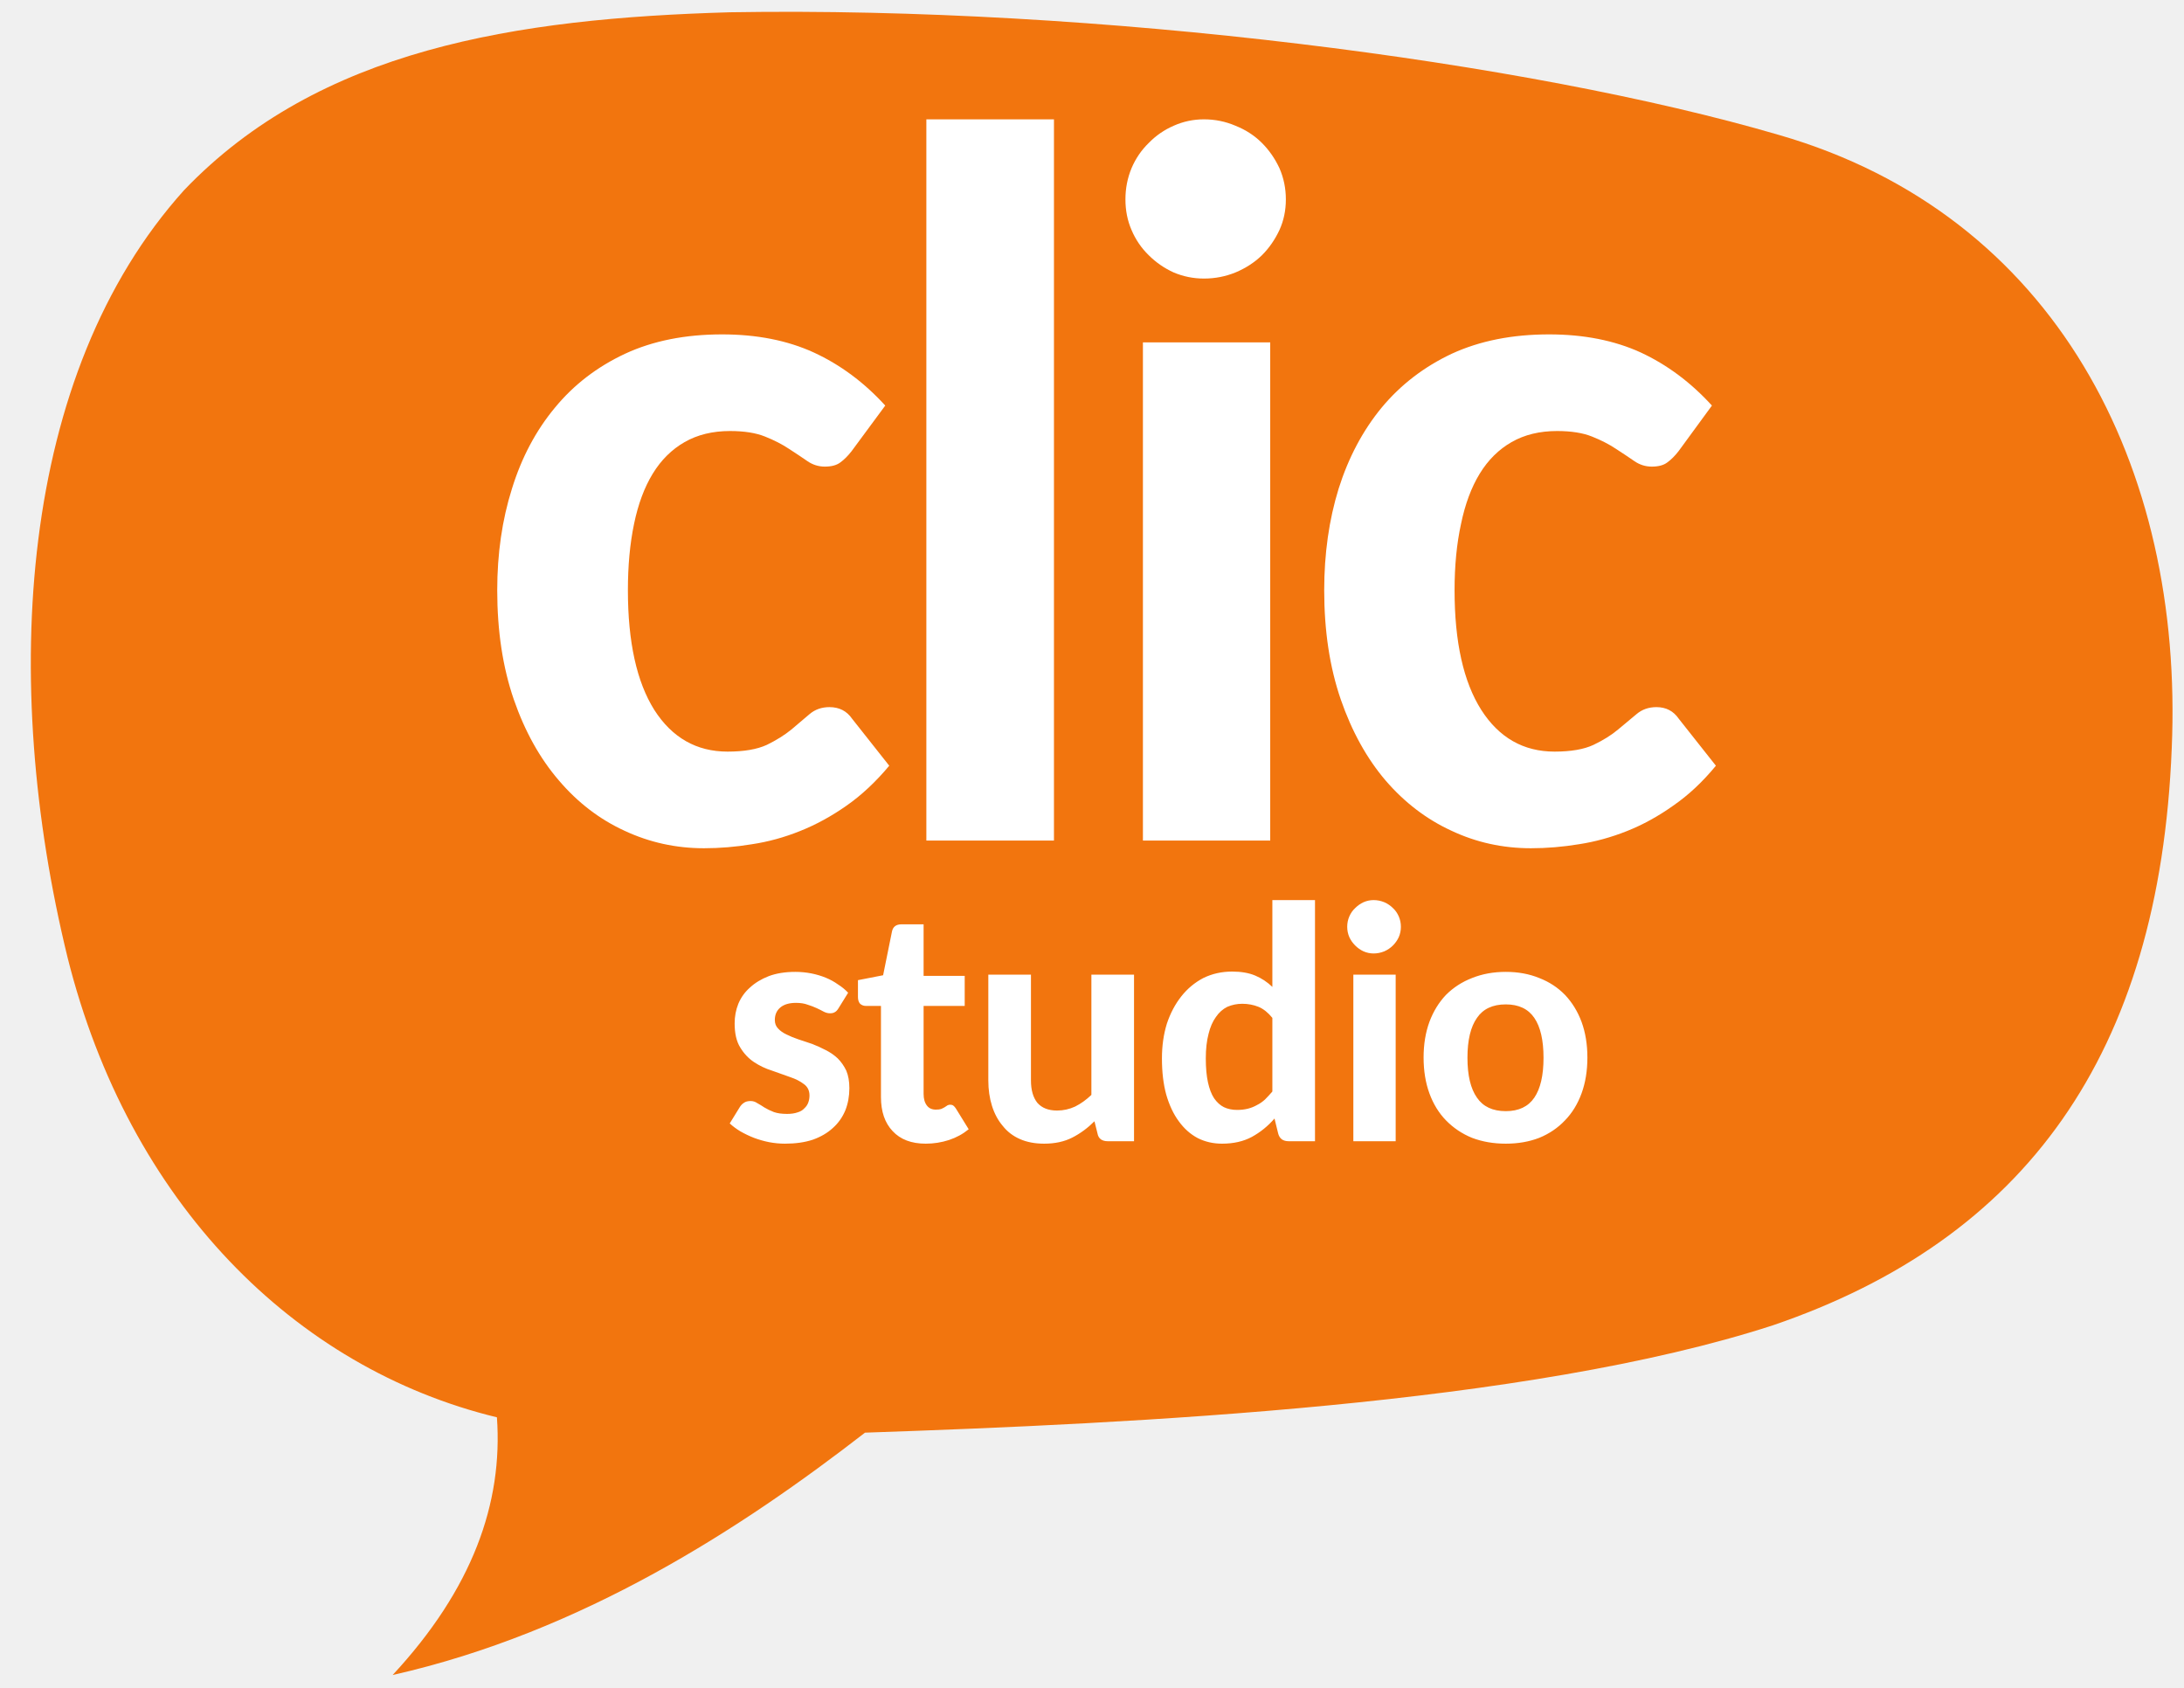
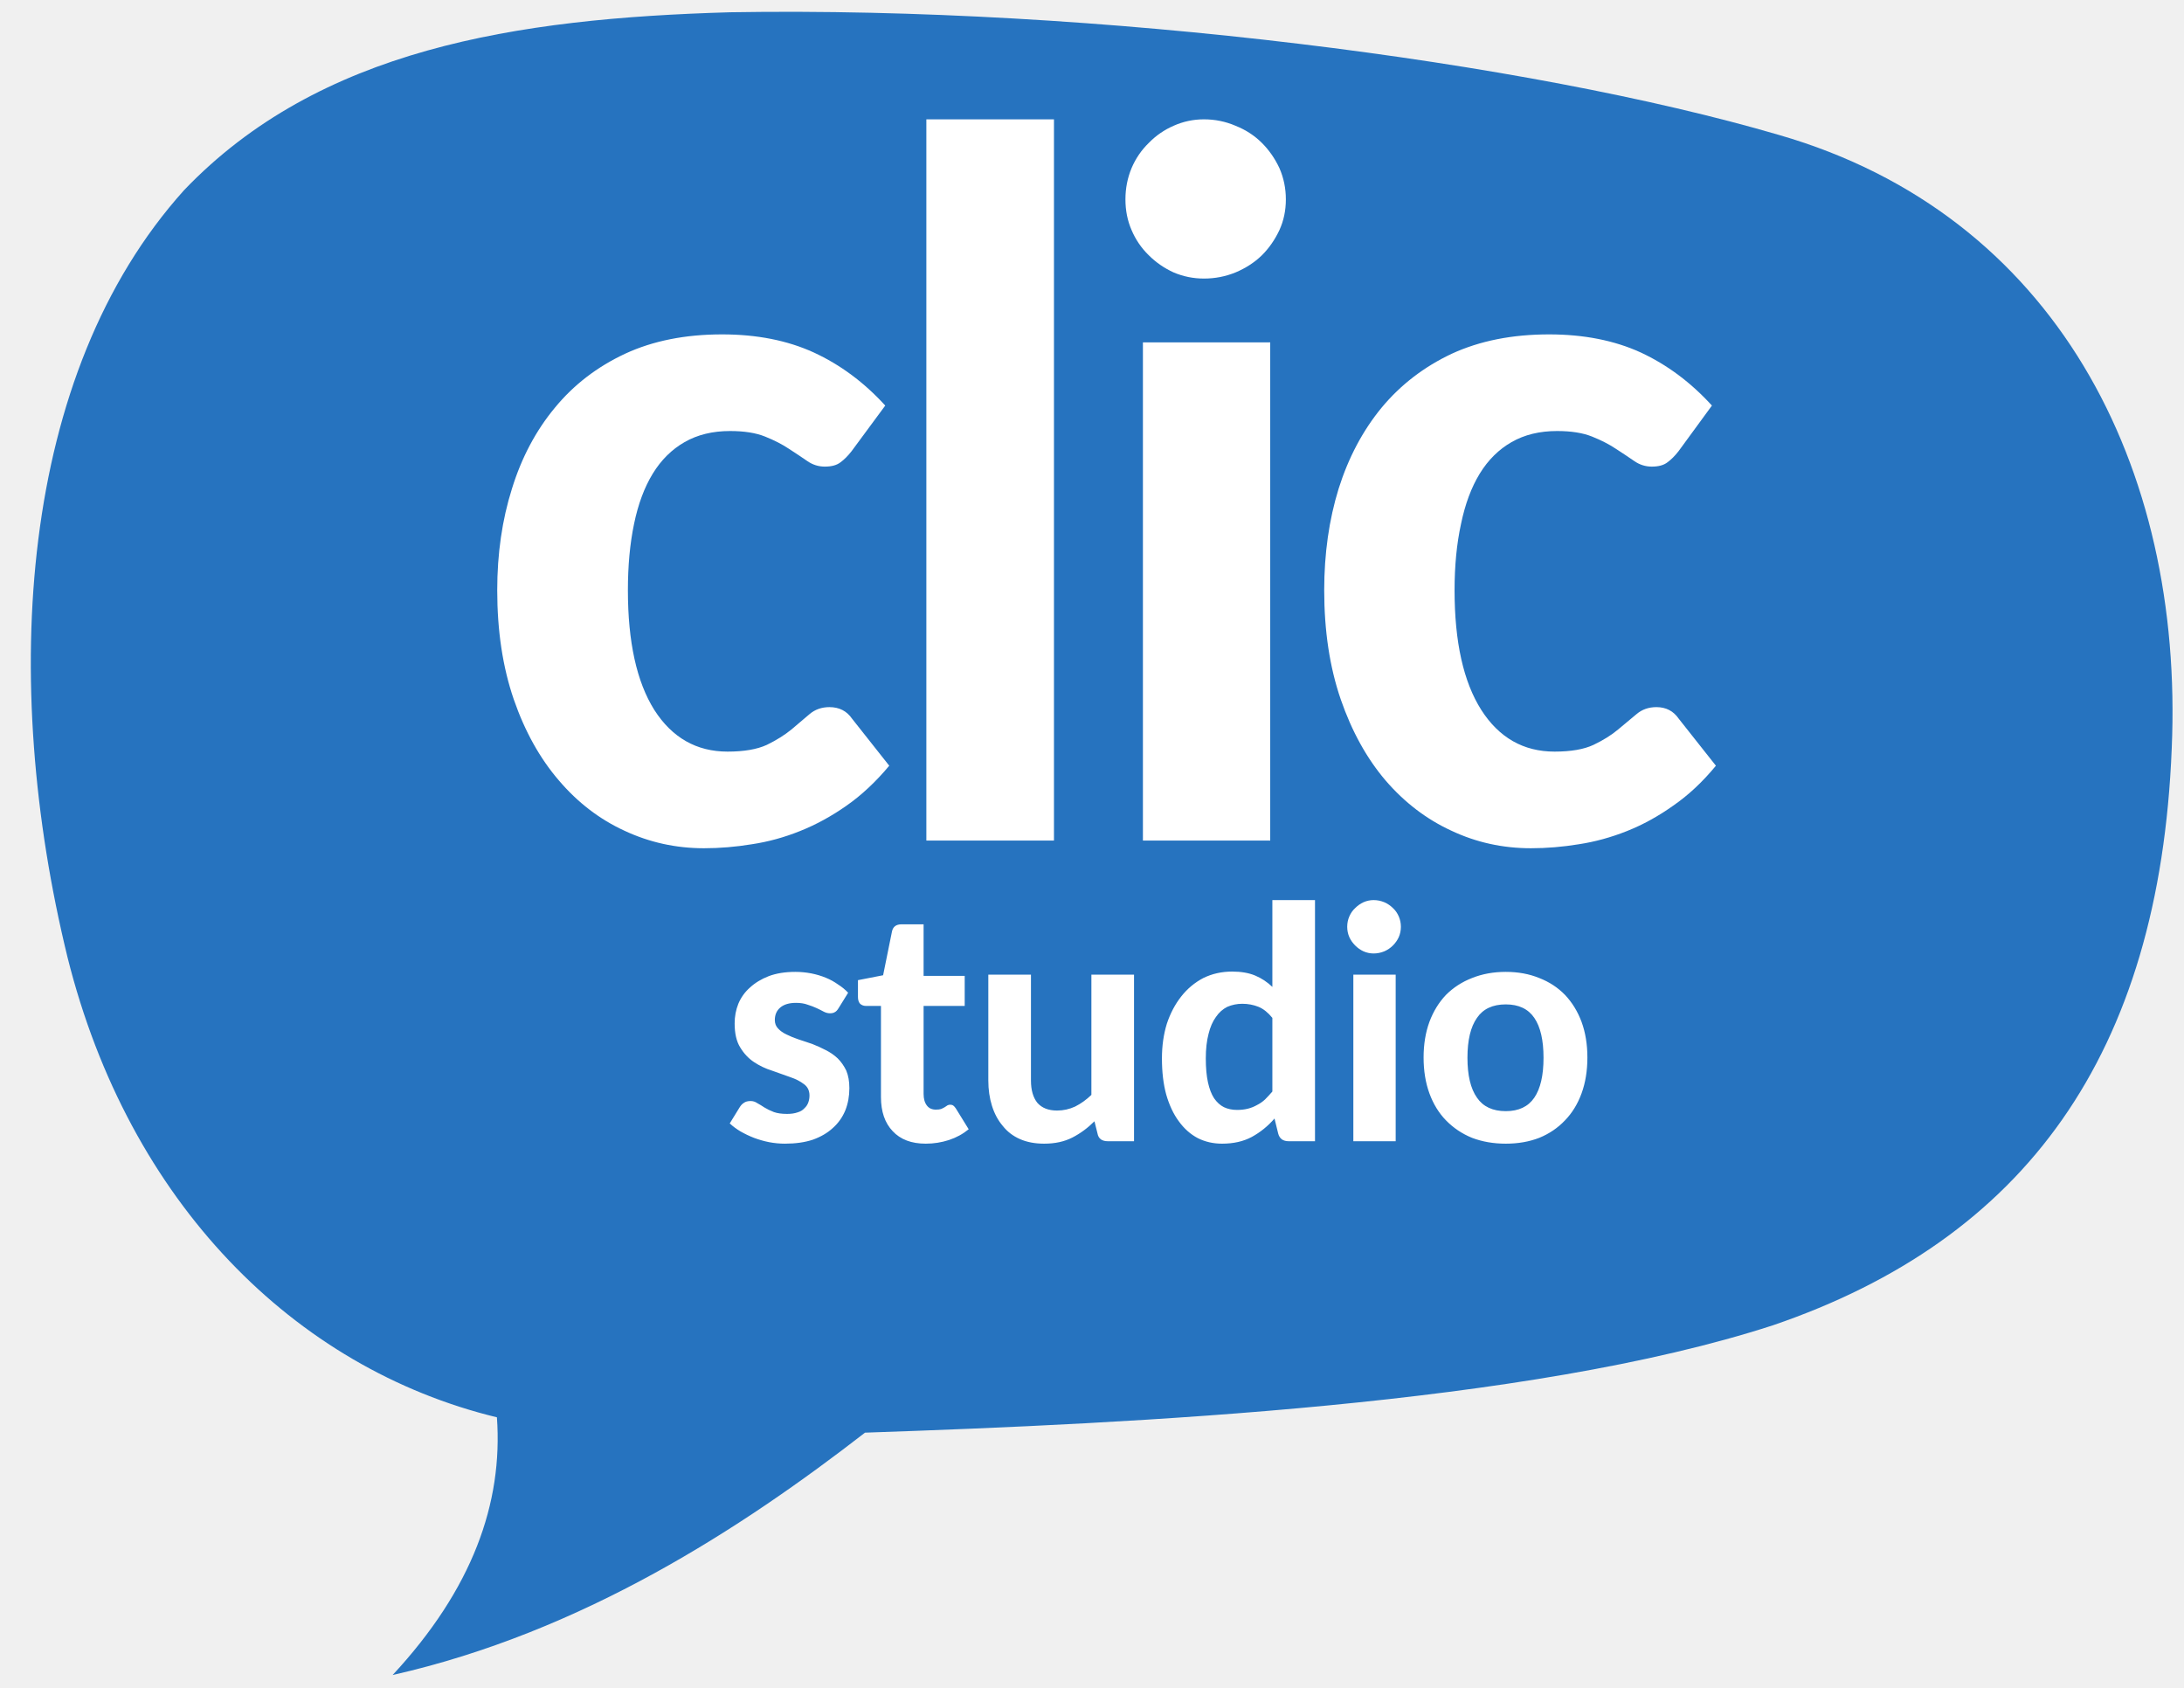
<svg xmlns="http://www.w3.org/2000/svg" viewBox="62 48 712 550">
-   <path d="M300 52C420 50 560 68 642 92C732 118 774 200 770 292C766 392 722 452 640 480C560 506 432 512 344 515C304 546 252 580 190 594C216 566 226 538 224 510C158 494 104 440 84 360C62 270 68 170 122 110C166 64 230 54 300 52Z" fill="#f2750e" />
+   <path d="M300 52C420 50 560 68 642 92C732 118 774 200 770 292C766 392 722 452 640 480C560 506 432 512 344 515C304 546 252 580 190 594C216 566 226 538 224 510C158 494 104 440 84 360C62 270 68 170 122 110C166 64 230 54 300 52Z" fill="#2673bf" />
  <path d="M350.6 180.2L339.6 195.1Q337.8 197.4 336 198.7Q334.2 200.1 330.9 200.1Q327.8 200.1 325.2 198.3Q322.6 196.5 319.2 194.3Q315.9 192.1 311.4 190.3Q306.9 188.5 300 188.5Q291.5 188.5 285.2 192.1Q278.9 195.7 274.8 202.4Q270.7 209.1 268.7 218.8Q266.7 228.4 266.7 240.4Q266.7 265.7 275.3 279.4Q284 293 299.2 293Q307.2 293 312 290.8Q316.7 288.5 320 285.8Q323.2 283.1 325.9 280.8Q328.6 278.5 332.4 278.5Q337.2 278.5 339.8 282.3L351.9 297.6Q345.3 305.5 338 310.6Q330.6 315.8 322.8 318.9Q315.1 322 307.1 323.2Q299.2 324.5 291.5 324.5Q277.8 324.5 265.6 318.8Q253.4 313.2 244.2 302.4Q234.9 291.6 229.5 276Q224.1 260.3 224.1 240.4Q224.1 222.5 228.9 207.3Q233.6 192.1 242.9 180.9Q252.1 169.7 265.8 163.3Q279.4 157 297.4 157Q314.4 157 327.3 162.9Q340.3 168.9 350.6 180.2M364 86.9L405.6 86.9L405.6 322L364 322M428.9 322M434.6 159.6L476.1 159.6L476.1 322L434.6 322L434.6 159.6M481.2 113Q481.2 118.4 479.1 123Q476.9 127.7 473.4 131.2Q469.8 134.7 464.8 136.8Q459.9 138.8 454.5 138.8Q449.3 138.8 444.6 136.8Q440 134.7 436.5 131.2Q432.9 127.7 430.9 123Q428.9 118.4 428.9 113Q428.9 107.6 430.9 102.8Q432.9 98.1 436.5 94.6Q440 91 444.6 89Q449.3 86.9 454.5 86.9Q459.9 86.9 464.8 89Q469.8 91 473.4 94.6Q476.9 98.1 479.1 102.8Q481.2 107.6 481.2 113M620.1 180.2L609.2 195.1Q607.4 197.4 605.6 198.7Q603.8 200.1 600.5 200.1Q597.4 200.1 594.8 198.3Q592.2 196.5 588.8 194.3Q585.5 192.1 581 190.3Q576.5 188.5 569.6 188.5Q561.1 188.5 554.8 192.1Q548.5 195.7 544.4 202.4Q540.3 209.1 538.3 218.8Q536.2 228.4 536.2 240.4Q536.2 265.7 544.9 279.4Q553.6 293 568.8 293Q576.8 293 581.5 290.8Q586.3 288.5 589.5 285.8Q592.8 283.1 595.5 280.8Q598.2 278.5 602 278.5Q606.7 278.5 609.3 282.3L621.4 297.6Q614.9 305.5 607.5 310.6Q600.2 315.8 592.4 318.9Q584.6 322 576.7 323.2Q568.8 324.5 561.1 324.5Q547.3 324.5 535.2 318.8Q523 313.2 513.7 302.4Q504.5 291.6 499.1 276Q493.7 260.3 493.7 240.4Q493.7 222.5 498.4 207.3Q503.2 192.1 512.4 180.9Q521.7 169.7 535.3 163.3Q549 157 567 157Q584 157 596.9 162.9Q609.8 168.9 620.1 180.2M338.5 371.6L335.4 376.6Q334.8 377.6 334.2 377.9Q333.6 378.3 332.6 378.3Q331.6 378.3 330.6 377.8Q329.5 377.2 328.2 376.6Q326.9 376 325.3 375.5Q323.7 374.9 321.5 374.9Q318.2 374.9 316.4 376.4Q314.6 377.9 314.6 380.5Q314.6 382.2 315.7 383.3Q316.7 384.4 318.4 385.2Q320.2 386.1 322.3 386.8Q324.5 387.5 326.8 388.3Q329.1 389.2 331.2 390.3Q333.4 391.4 335.1 393Q336.8 394.7 337.9 397Q338.9 399.4 338.9 402.7Q338.9 406.6 337.6 409.9Q336.2 413.3 333.5 415.7Q330.9 418.1 327 419.5Q323.1 420.8 317.9 420.8Q315.3 420.8 312.7 420.3Q310.2 419.8 307.8 418.9Q305.5 418 303.4 416.8Q301.4 415.6 299.9 414.2L303.1 409Q303.7 408 304.5 407.5Q305.3 406.9 306.7 406.9Q307.9 406.9 308.9 407.6Q310 408.2 311.2 409Q312.5 409.8 314.3 410.5Q316 411.1 318.6 411.1Q320.6 411.1 322 410.6Q323.4 410.2 324.2 409.3Q325.1 408.5 325.5 407.4Q325.9 406.3 325.9 405.1Q325.9 402.7 324.1 401.4Q322.3 400 319.6 399.1Q316.8 398.1 313.7 397Q310.5 396 307.8 394.2Q305.1 392.4 303.3 389.4Q301.5 386.5 301.5 381.6Q301.5 378.2 302.7 375.2Q304 372.1 306.5 369.9Q309 367.6 312.6 366.2Q316.3 364.8 321.3 364.8Q323.9 364.8 326.5 365.3Q329 365.8 331.2 366.7Q333.4 367.6 335.2 368.9Q337.1 370.1 338.5 371.6M363.8 420.8Q356.8 420.8 353 416.7Q349.2 412.7 349.2 405.6L349.2 375.9L344.3 375.9Q343.2 375.9 342.4 375.2Q341.7 374.4 341.7 373L341.7 367.5L349.9 365.9L352.8 351.6Q353.3 349.3 355.9 349.3L363.1 349.3L363.1 366.1L376.5 366.1L376.5 375.9L363.1 375.9L363.1 404.6Q363.1 407 364.2 408.4Q365.2 409.7 367.1 409.7Q368.2 409.7 368.8 409.5Q369.5 409.2 370 408.9Q370.5 408.6 370.9 408.3Q371.3 408.1 371.8 408.1Q372.4 408.1 372.8 408.4Q373.2 408.7 373.6 409.3L377.8 416.1Q375 418.4 371.4 419.6Q367.7 420.8 363.8 420.8M384.2 365.7L398.1 365.7L398.1 400.2Q398.1 404.9 400.2 407.5Q402.4 410 406.6 410Q409.7 410 412.5 408.7Q415.3 407.3 417.8 404.9L417.8 365.7L431.7 365.7L431.7 420L423.1 420Q421.8 420 420.9 419.4Q420 418.7 419.8 417.5L418.8 413.5Q415.5 416.8 411.6 418.8Q407.7 420.8 402.4 420.8Q397.9 420.8 394.5 419.3Q391.1 417.8 388.9 415Q386.6 412.3 385.4 408.5Q384.2 404.7 384.2 400.2M490.7 420L482.1 420Q480.8 420 479.9 419.4Q479 418.7 478.7 417.5L477.5 412.6Q474.3 416.3 470.1 418.6Q466 420.8 460.4 420.8Q456.1 420.8 452.5 419Q448.9 417.1 446.3 413.5Q443.7 410 442.2 404.8Q440.8 399.7 440.8 393Q440.8 386.9 442.4 381.7Q444.1 376.6 447.1 372.8Q450.1 369 454.3 366.8Q458.6 364.7 463.7 364.7Q468.1 364.7 471.2 366Q474.3 367.3 476.8 369.7L476.8 341.4L490.7 341.4L490.7 420M465.3 409.8Q467.2 409.8 468.8 409.4Q470.4 409 471.8 408.2Q473.2 407.5 474.4 406.4Q475.6 405.2 476.8 403.8L476.8 379.8Q474.7 377.2 472.3 376.2Q469.8 375.2 467 375.2Q464.4 375.2 462.1 376.2Q459.9 377.3 458.4 379.5Q456.8 381.7 456 385Q455.1 388.4 455.1 393Q455.1 397.6 455.8 400.8Q456.5 404 457.8 406Q459.2 408 461 408.9Q462.9 409.8 465.3 409.8M501.2 420M503.2 365.7L517 365.7L517 420L503.2 420L503.2 365.7M518.7 350.1Q518.7 351.9 518 353.5Q517.3 355 516.1 356.2Q514.9 357.4 513.3 358.1Q511.6 358.8 509.8 358.8Q508.1 358.8 506.5 358.1Q505 357.4 503.8 356.2Q502.6 355 501.9 353.5Q501.2 351.9 501.2 350.1Q501.2 348.3 501.9 346.7Q502.6 345.1 503.8 344Q505 342.8 506.5 342.1Q508.1 341.4 509.8 341.4Q511.6 341.4 513.3 342.1Q514.9 342.8 516.1 344Q517.3 345.1 518 346.7Q518.7 348.3 518.7 350.1M552.9 364.8Q558.9 364.8 563.8 366.8Q568.7 368.7 572.2 372.3Q575.7 376 577.6 381.1Q579.5 386.3 579.5 392.7Q579.5 399.2 577.6 404.4Q575.7 409.6 572.2 413.2Q568.7 416.9 563.8 418.9Q558.9 420.8 552.9 420.8Q546.9 420.8 541.9 418.9Q537 416.9 533.4 413.2Q529.9 409.6 528 404.4Q526.1 399.2 526.1 392.7Q526.1 386.3 528 381.1Q529.9 376 533.4 372.3Q537 368.7 541.9 366.8Q546.9 364.8 552.9 364.8M552.9 410.2Q559.2 410.2 562.2 405.8Q565.2 401.4 565.2 392.8Q565.2 384.2 562.2 379.8Q559.2 375.4 552.9 375.4Q546.5 375.4 543.5 379.8Q540.4 384.2 540.4 392.8Q540.4 401.4 543.5 405.8Q546.5 410.2 552.9 410.2" fill="#ffffff" />
</svg>
